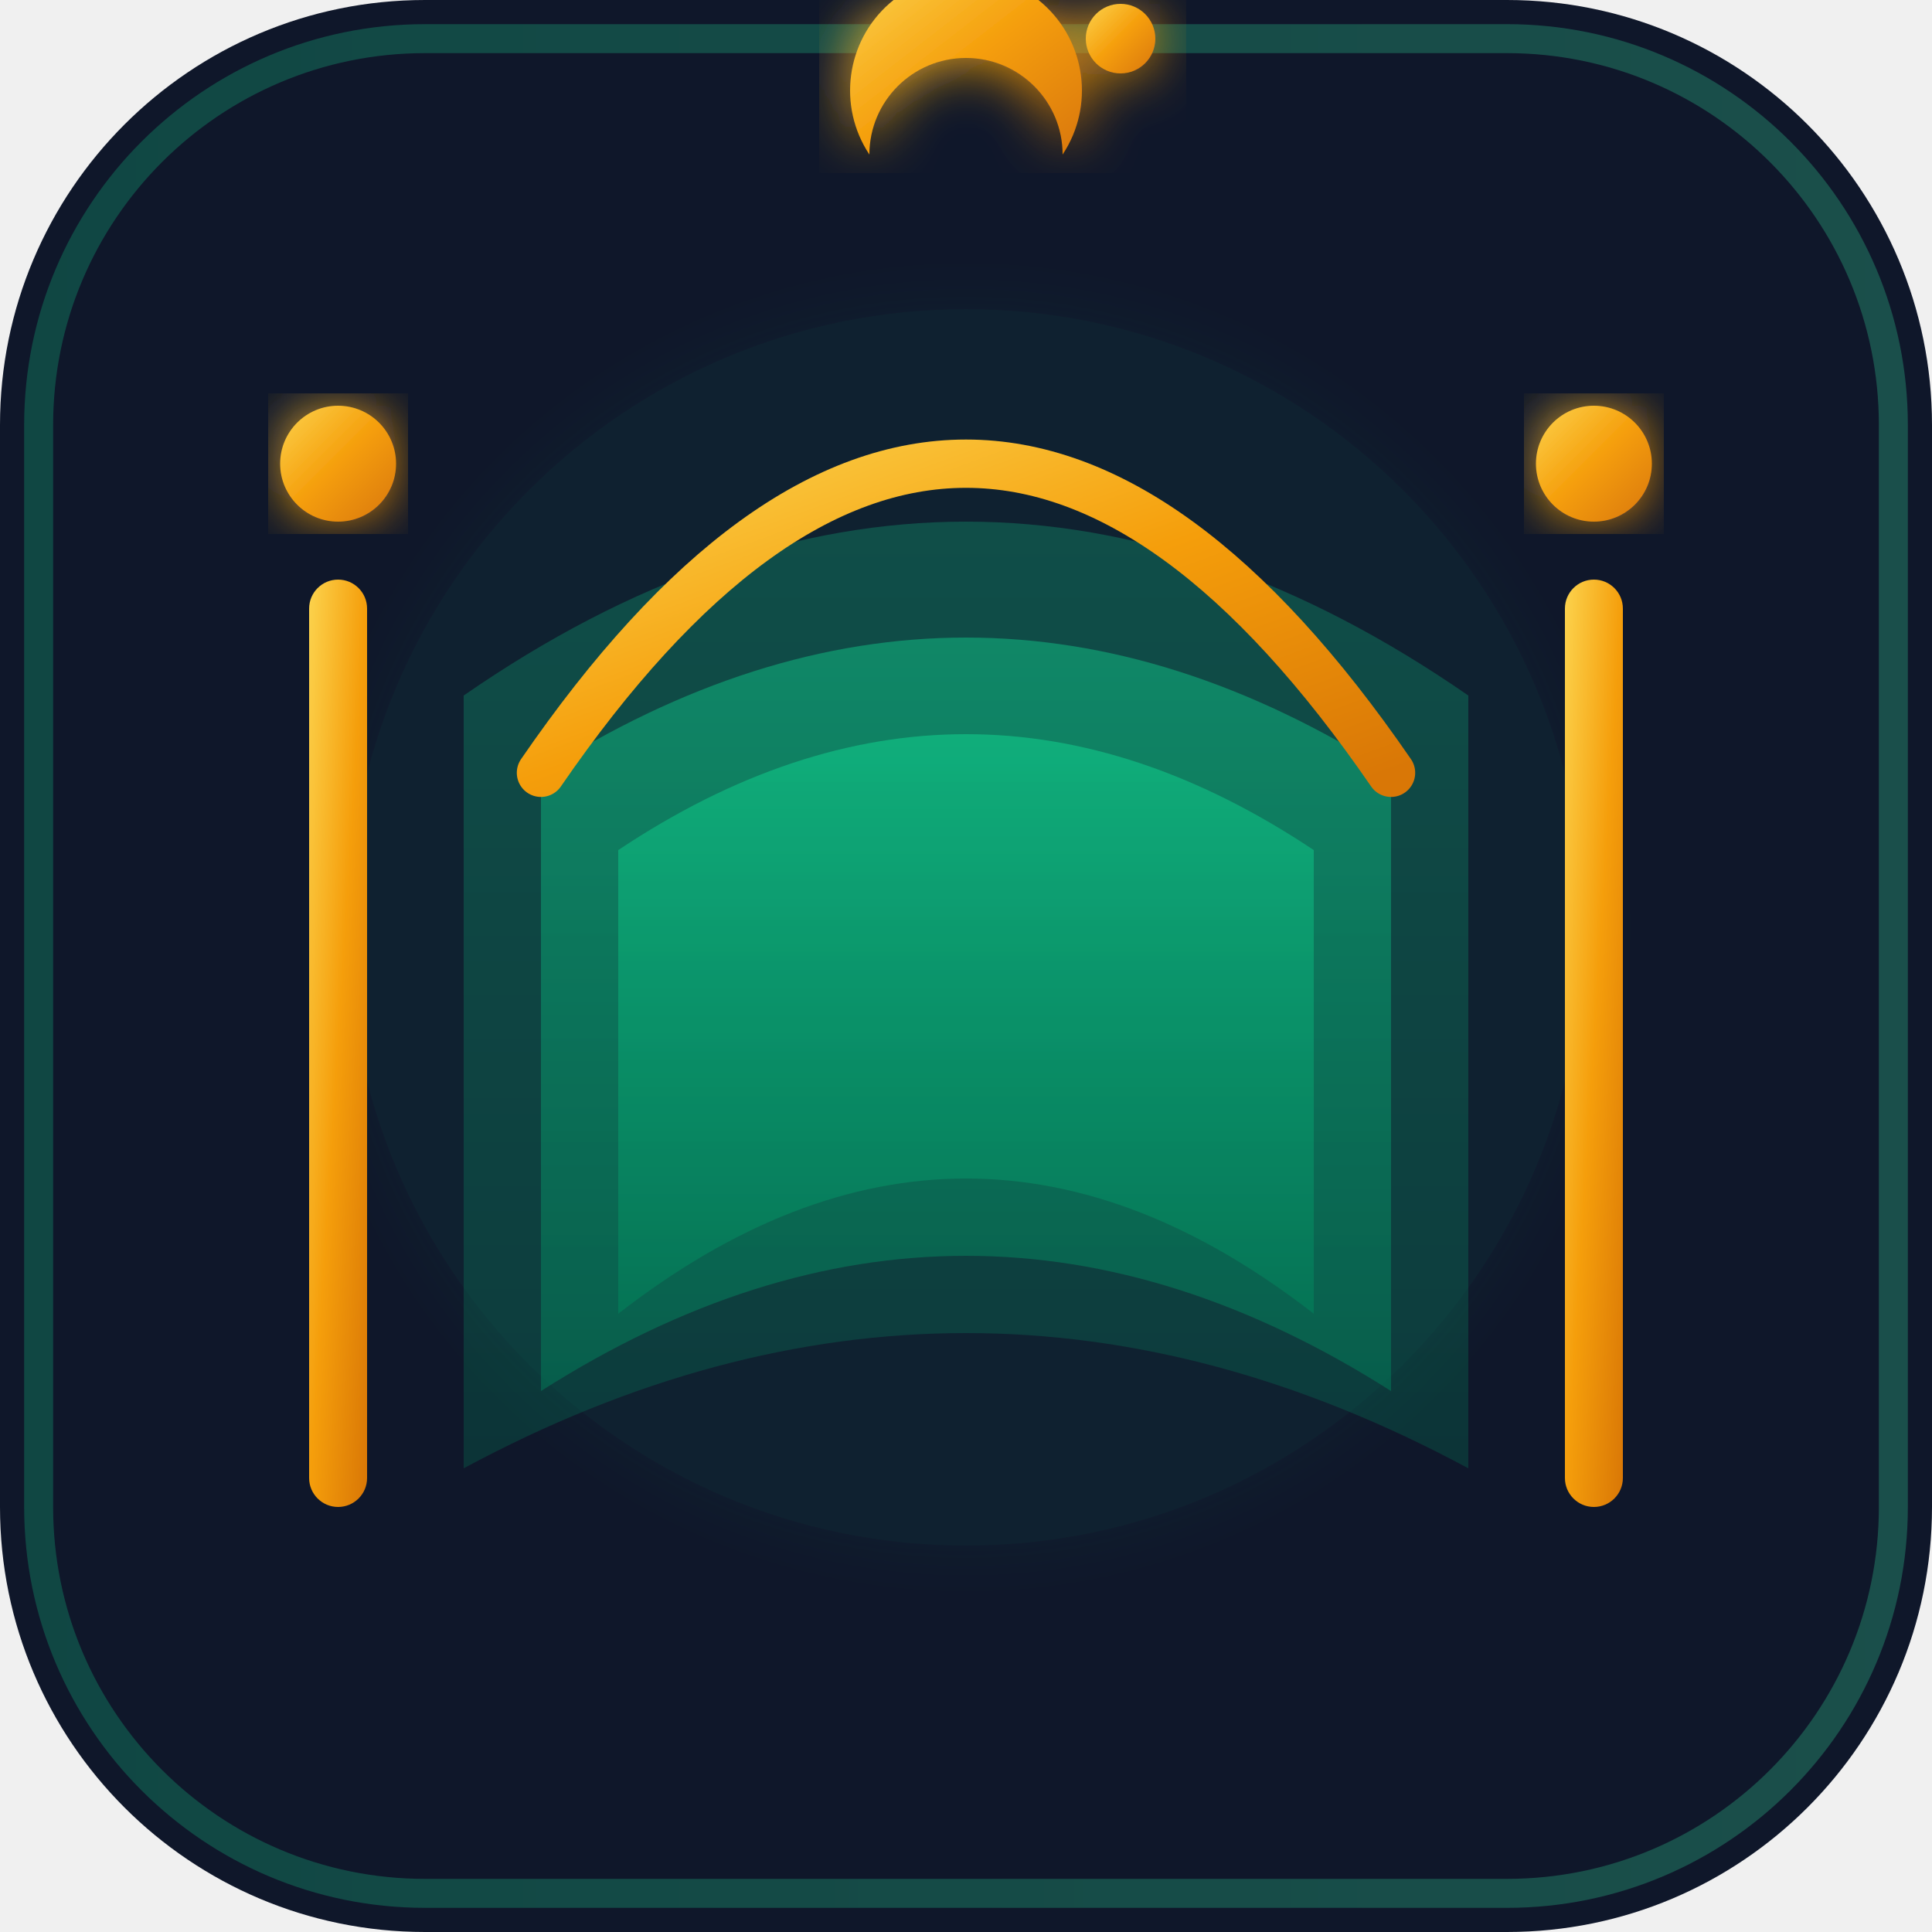
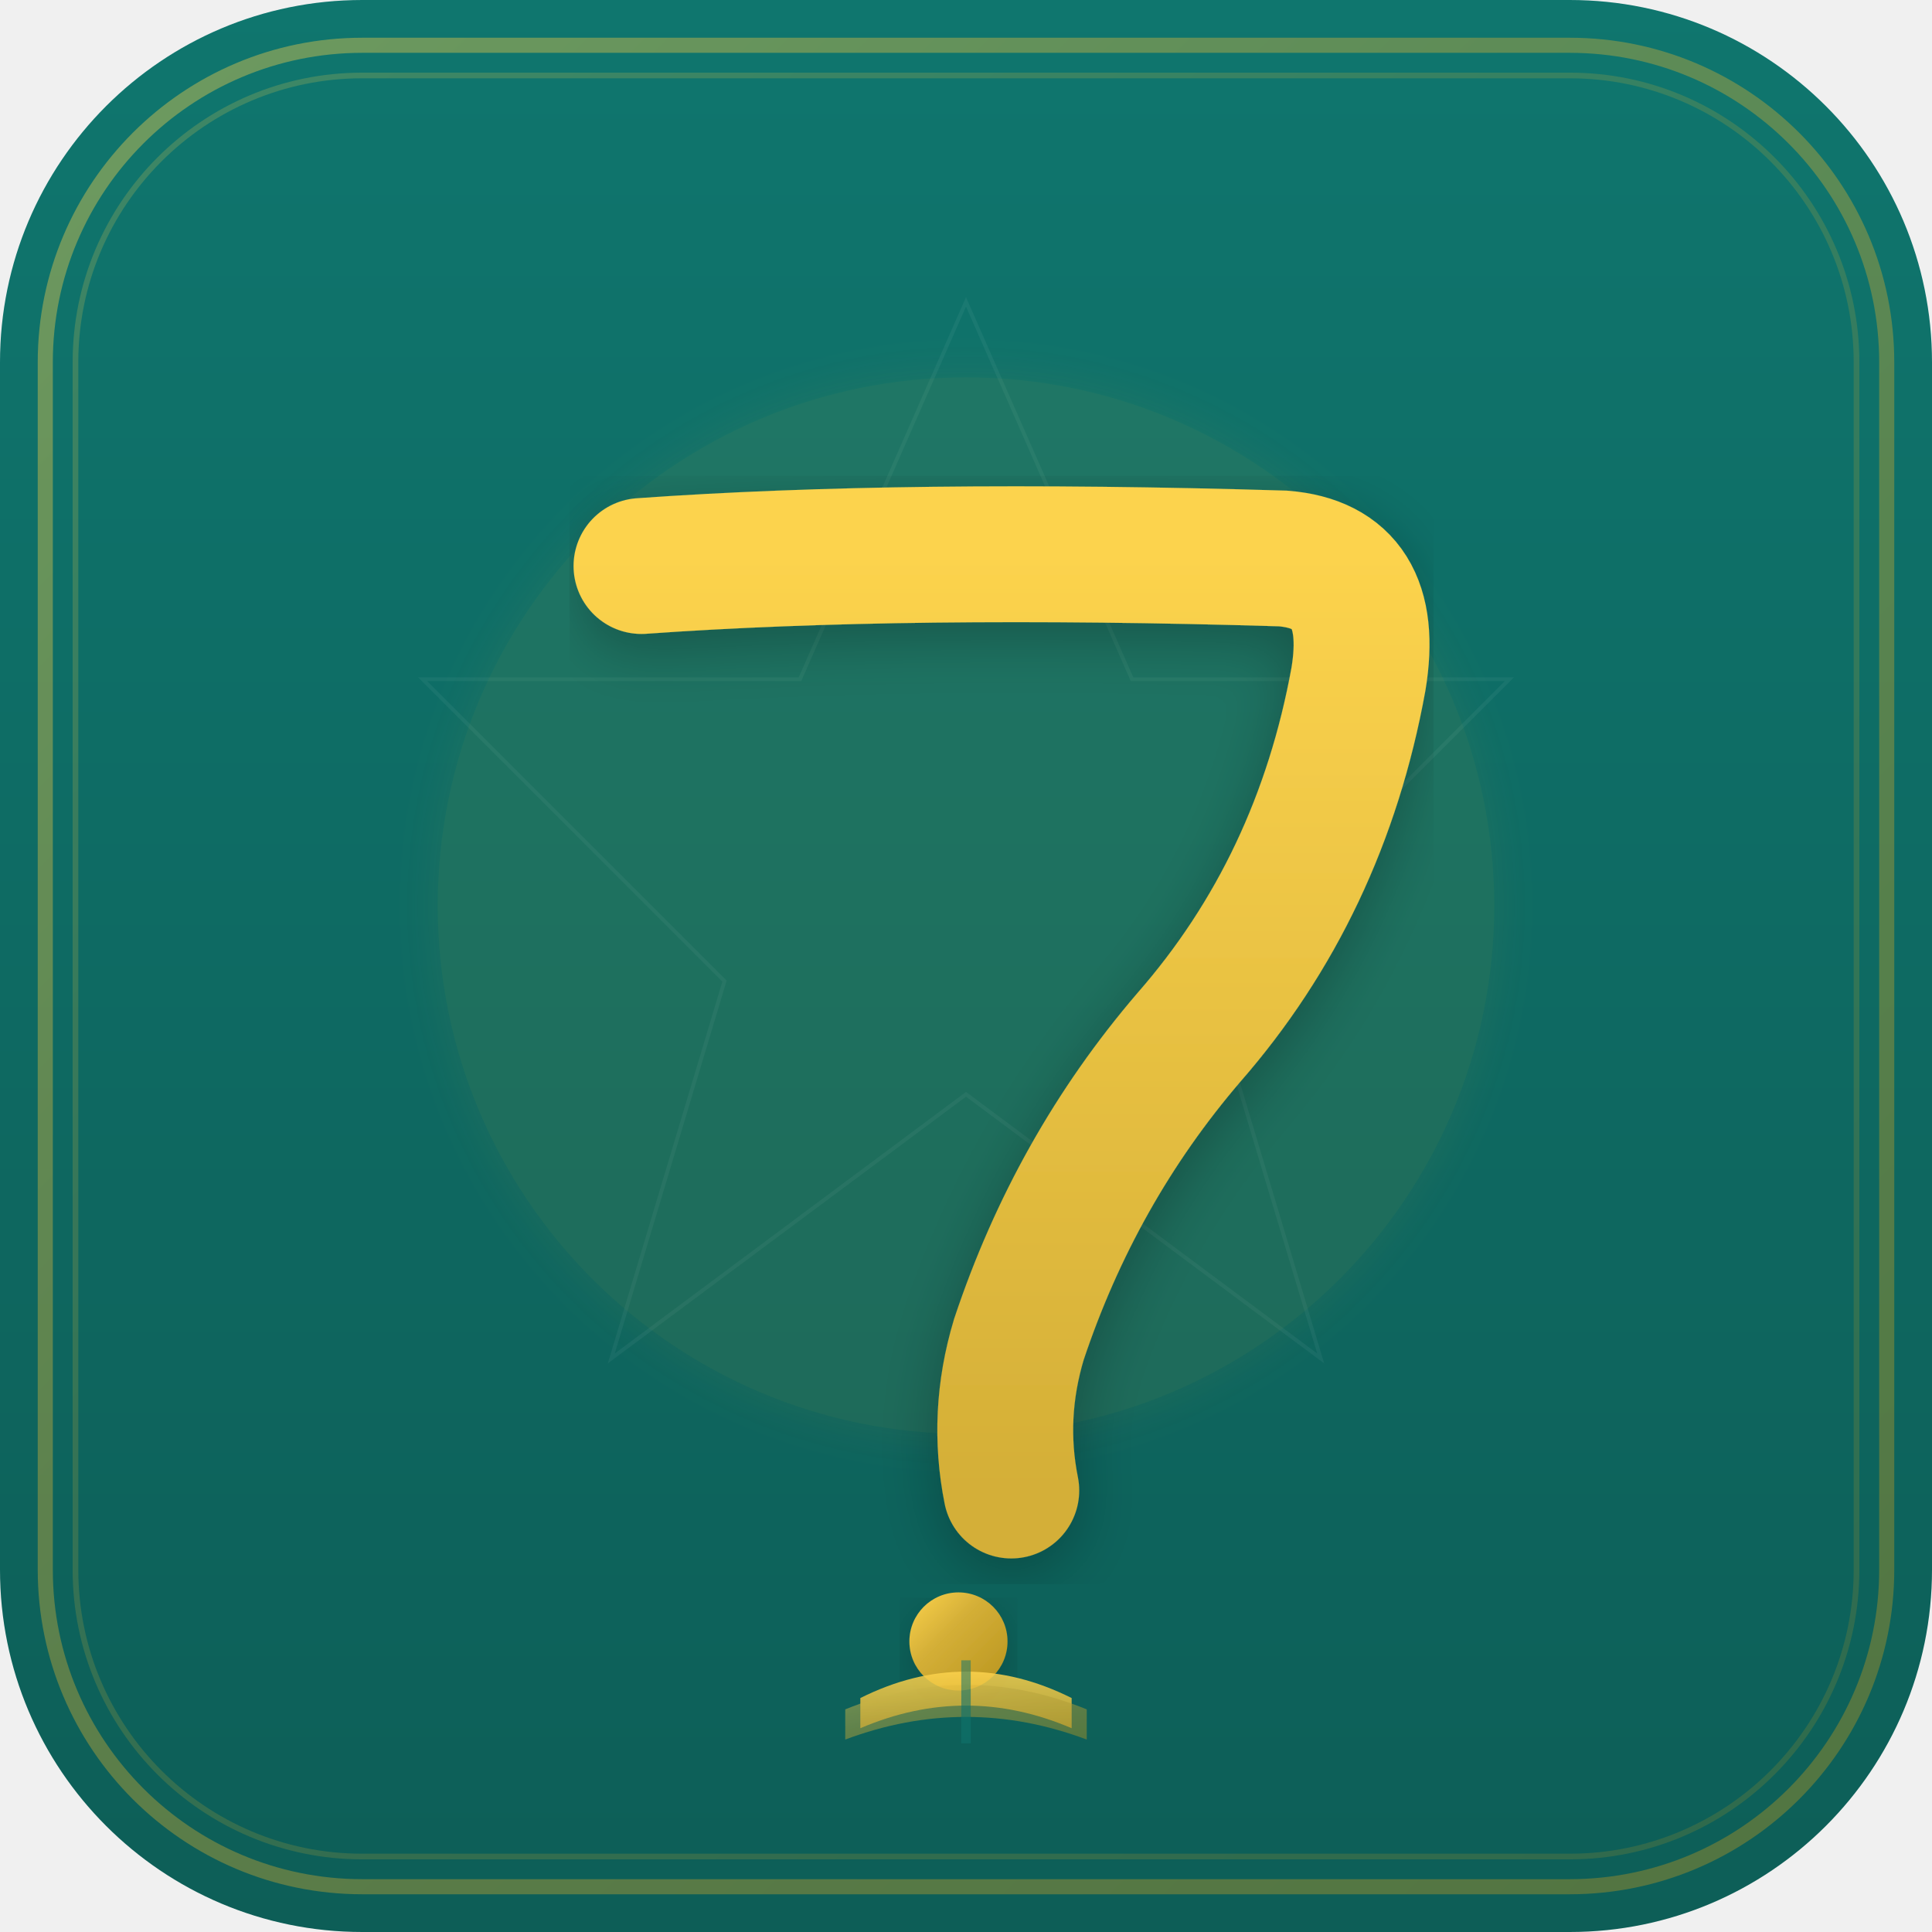
- <svg xmlns="http://www.w3.org/2000/svg" viewBox="0 0 100 100" fill="none">
+ <svg xmlns="http://www.w3.org/2000/svg" viewBox="0 0 512 512">
  <defs>
-     <linearGradient id="a" x1="0" y1="0" x2="0" y2="1">
-       <stop offset="0%" stop-color="#10B981" />
-       <stop offset="100%" stop-color="#047857" />
+     <linearGradient id="bgGrad" x1="0" y1="0" x2="0" y2="1">
+       <stop offset="0%" stop-color="#0F766E" />
+       <stop offset="100%" stop-color="#0D5E57" />
    </linearGradient>
-     <linearGradient id="b" x1="0" y1="0" x2="1" y2="1">
+     <linearGradient id="gold" x1="0" y1="0" x2="1" y2="1">
      <stop offset="0%" stop-color="#FCD34D" />
-       <stop offset="50%" stop-color="#F59E0B" />
-       <stop offset="100%" stop-color="#D97706" />
+       <stop offset="40%" stop-color="#D4AF37" />
+       <stop offset="100%" stop-color="#B8941E" />
    </linearGradient>
-     <linearGradient id="c" x1="0" y1="0" x2="1" y2="0">
-       <stop offset="0%" stop-color="#10B981" />
-       <stop offset="100%" stop-color="#34D399" />
+     <linearGradient id="gold2" x1="0" y1="0" x2="0" y2="1">
+       <stop offset="0%" stop-color="#FCD34D" />
+       <stop offset="100%" stop-color="#D4AF37" />
    </linearGradient>
-     <filter id="g">
-       <feGaussianBlur stdDeviation="1.5" result="b" />
+     <filter id="glow">
+       <feGaussianBlur stdDeviation="6" result="b" />
      <feMerge>
        <feMergeNode in="b" />
        <feMergeNode in="SourceGraphic" />
      </feMerge>
    </filter>
+     <filter id="shadow">
+       <feDropShadow dx="0" dy="4" stdDeviation="8" flood-color="#000" flood-opacity="0.25" />
+     </filter>
  </defs>
-   <rect width="100" height="100" rx="22" fill="#0f172a" />
-   <rect x="2" y="2" width="96" height="96" rx="20" stroke="url(#c)" stroke-width="1.5" opacity="0.3" />
-   <circle cx="50" cy="48" r="32" fill="#10B981" opacity="0.06" filter="url(#g)" />
-   <path d="M24,76 L24,36 Q50,18 76,36 L76,76 Q50,62 24,76Z" fill="url(#a)" opacity="0.3" />
-   <path d="M28,72 L28,40 Q50,26 72,40 L72,72 Q50,58 28,72Z" fill="url(#a)" opacity="0.55" />
-   <path d="M32,68 L32,44 Q50,32 68,44 L68,68 Q50,54 32,68Z" fill="url(#a)" opacity="0.8" />
-   <line x1="50" y1="22" x2="50" y2="78" stroke="url(#b)" stroke-width="2" opacity="0.5" />
-   <path d="M28,40 Q50,8 72,40" fill="none" stroke="url(#b)" stroke-width="2.5" stroke-linecap="round" />
-   <rect x="16" y="30" width="3" height="48" rx="1.5" fill="url(#b)" />
-   <circle cx="17.5" cy="24" r="3" fill="url(#b)" filter="url(#g)" />
-   <rect x="81" y="30" width="3" height="48" rx="1.5" fill="url(#b)" />
-   <circle cx="82.5" cy="24" r="3" fill="url(#b)" filter="url(#g)" />
-   <g transform="translate(50, 8)" filter="url(#g)">
-     <path d="M-5,0 A6,6 0 1,1 5,0 A4,4 0 1,0 -5,0Z" fill="url(#b)" />
-     <circle cx="8" cy="-6" r="1.8" fill="url(#b)" />
+   <rect width="512" height="512" rx="96" fill="url(#bgGrad)" />
+   <rect x="12" y="12" width="488" height="488" rx="84" fill="none" stroke="url(#gold)" stroke-width="4" opacity="0.4" />
+   <rect x="20" y="20" width="472" height="472" rx="76" fill="none" stroke="url(#gold)" stroke-width="1.5" opacity="0.2" />
+   <g opacity="0.05" fill="none" stroke="white" stroke-width="1">
+     <polygon points="256,80 300,180 400,180 320,260 350,360 256,290 162,360 192,260 112,180 212,180" />
+   </g>
+   <circle cx="256" cy="240" r="140" fill="#D4AF37" opacity="0.08" filter="url(#glow)" />
+   <g filter="url(#shadow)">
+     <path d="M 170 150               Q 240 145, 340 148               Q 365 150, 360 180               Q 350 235, 315 275               Q 285 310, 270 355               Q 264 375, 268 395" fill="none" stroke="url(#gold2)" stroke-width="36" stroke-linecap="round" />
+   </g>
+   <circle cx="254" cy="435" r="13" fill="url(#gold)" filter="url(#shadow)" />
+   <g transform="translate(256, 458)" opacity="0.85">
+     <path d="M -28 0 L -28 -8 Q 0 -22 28 -8 L 28 0 Q 0 -12 -28 0Z" fill="url(#gold2)" />
+     <path d="M -32 3 L -32 -5 Q 0 -18 32 -5 L 32 3 Q 0 -9 -32 3Z" fill="url(#gold)" opacity="0.5" />
+     <line x1="0" y1="-18" x2="0" y2="4" stroke="#0F766E" stroke-width="2.5" opacity="0.6" />
  </g>
</svg>
